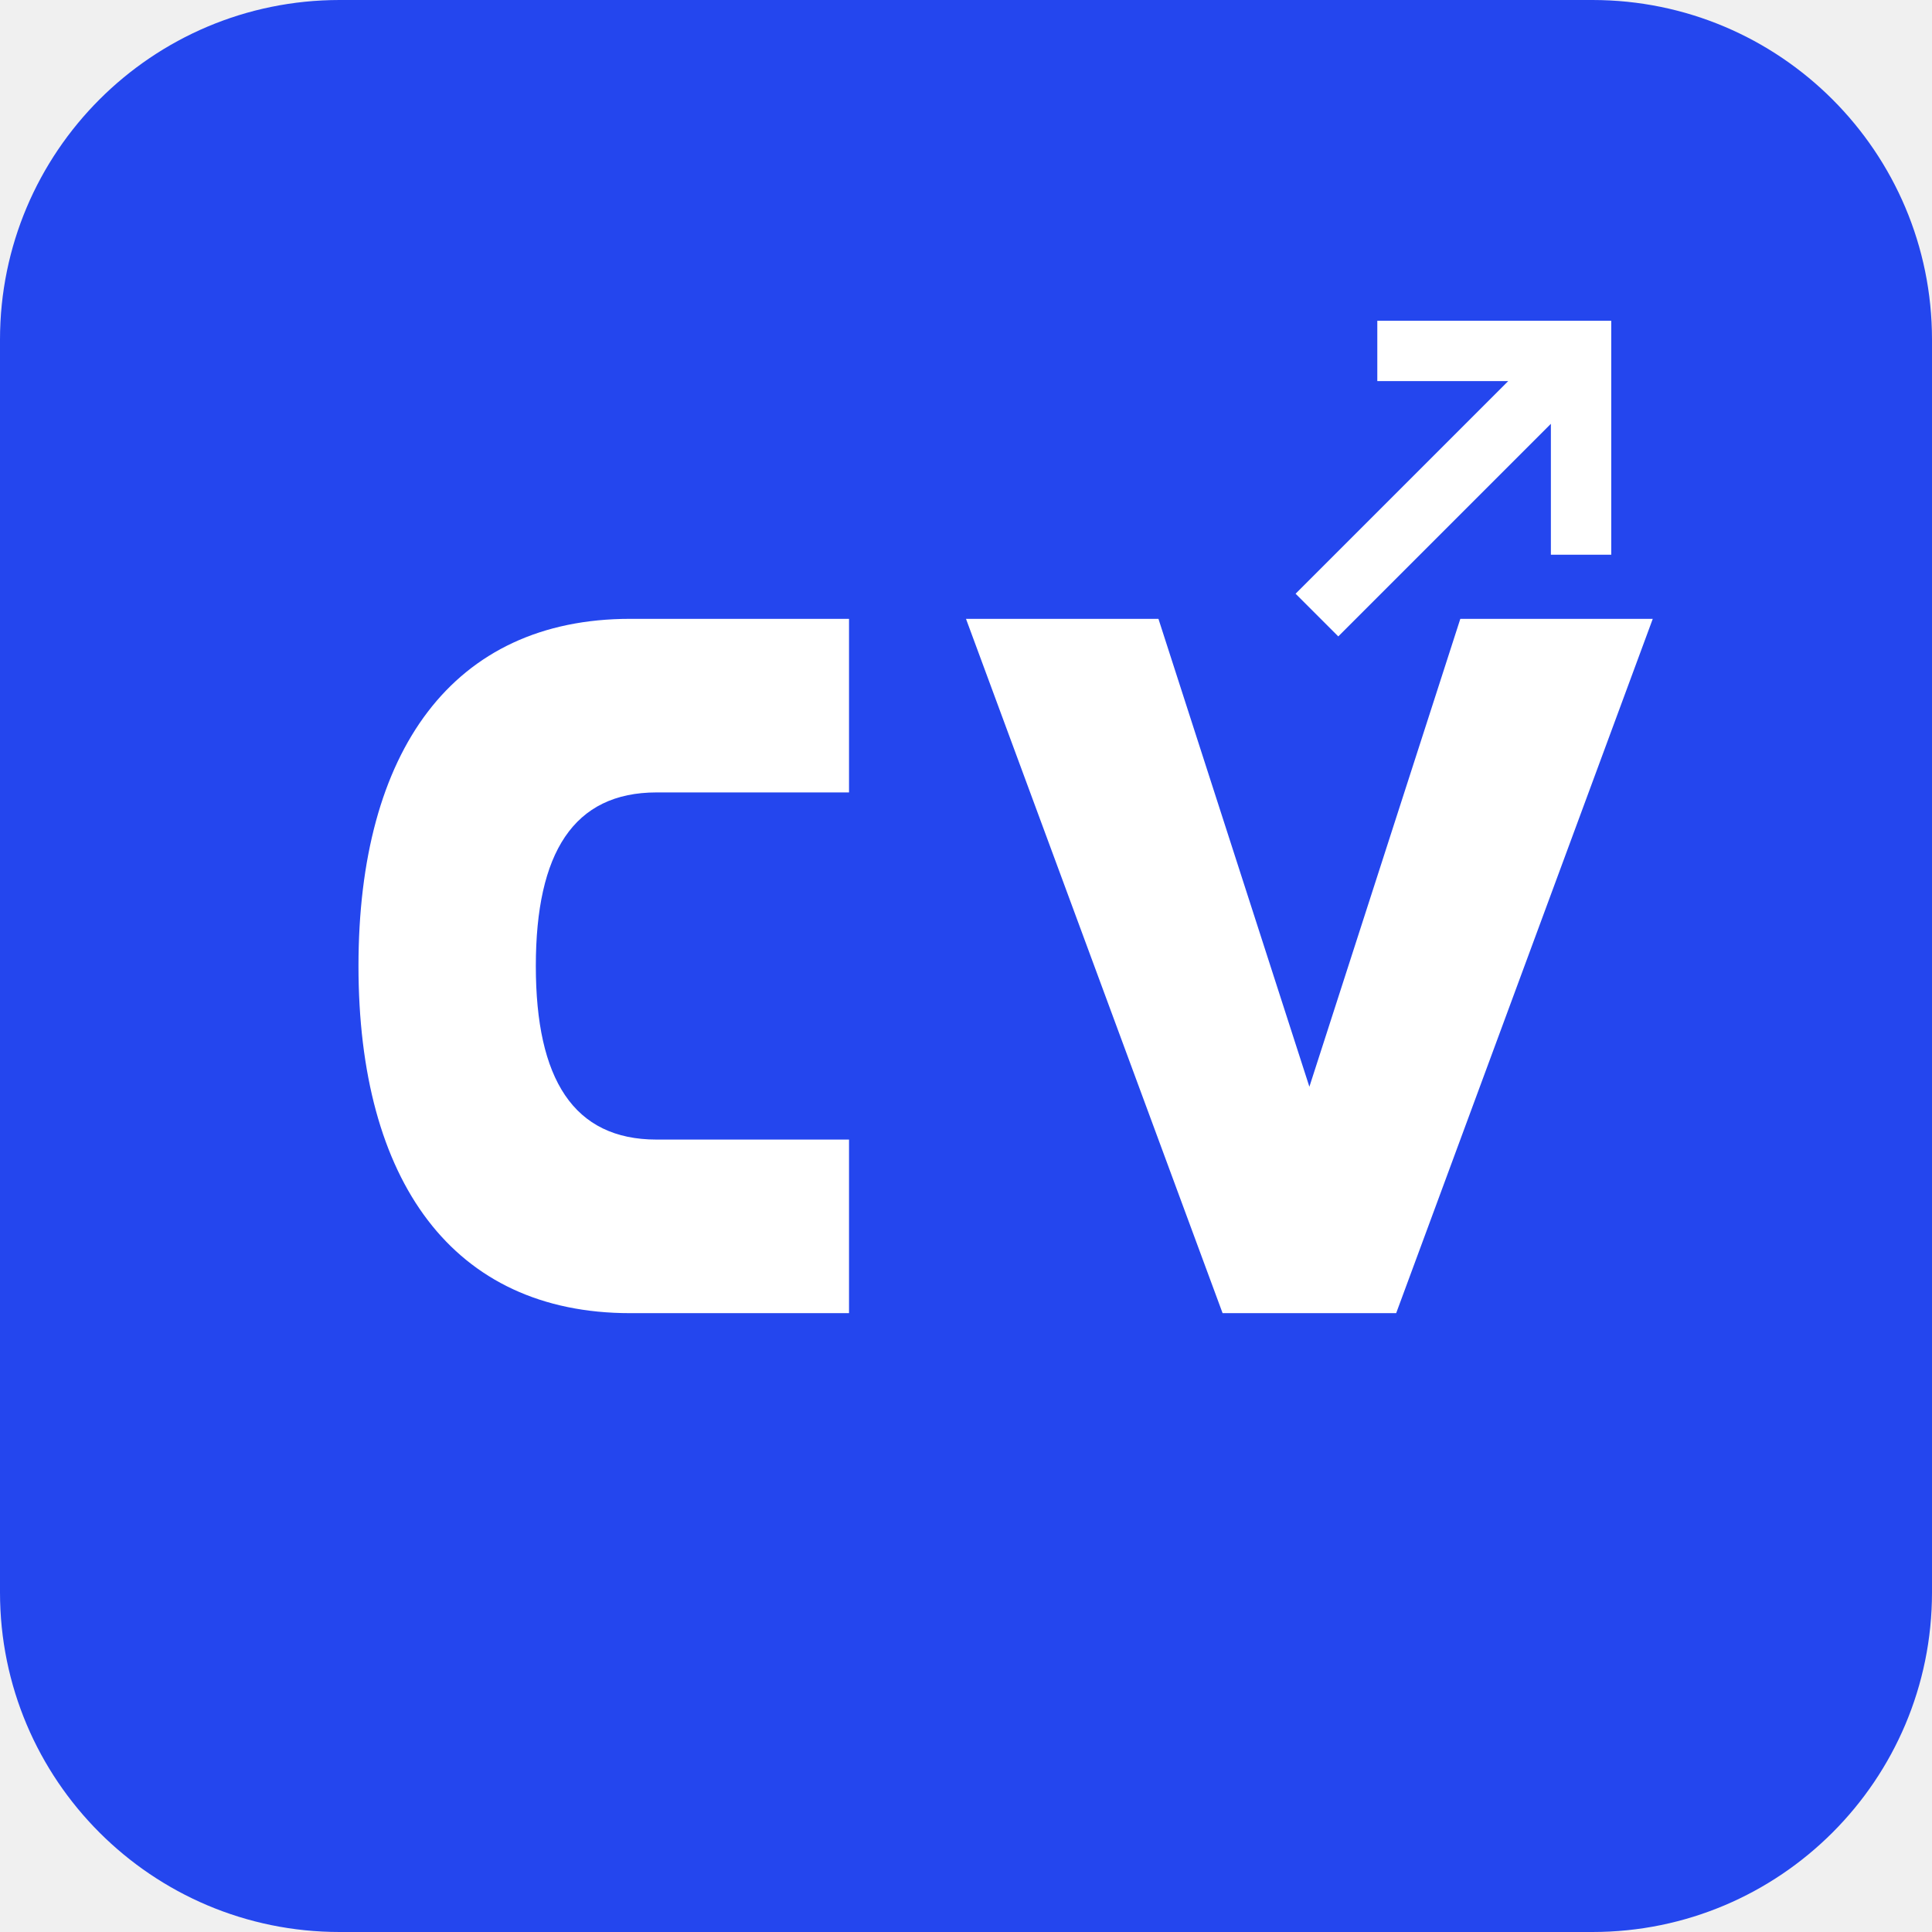
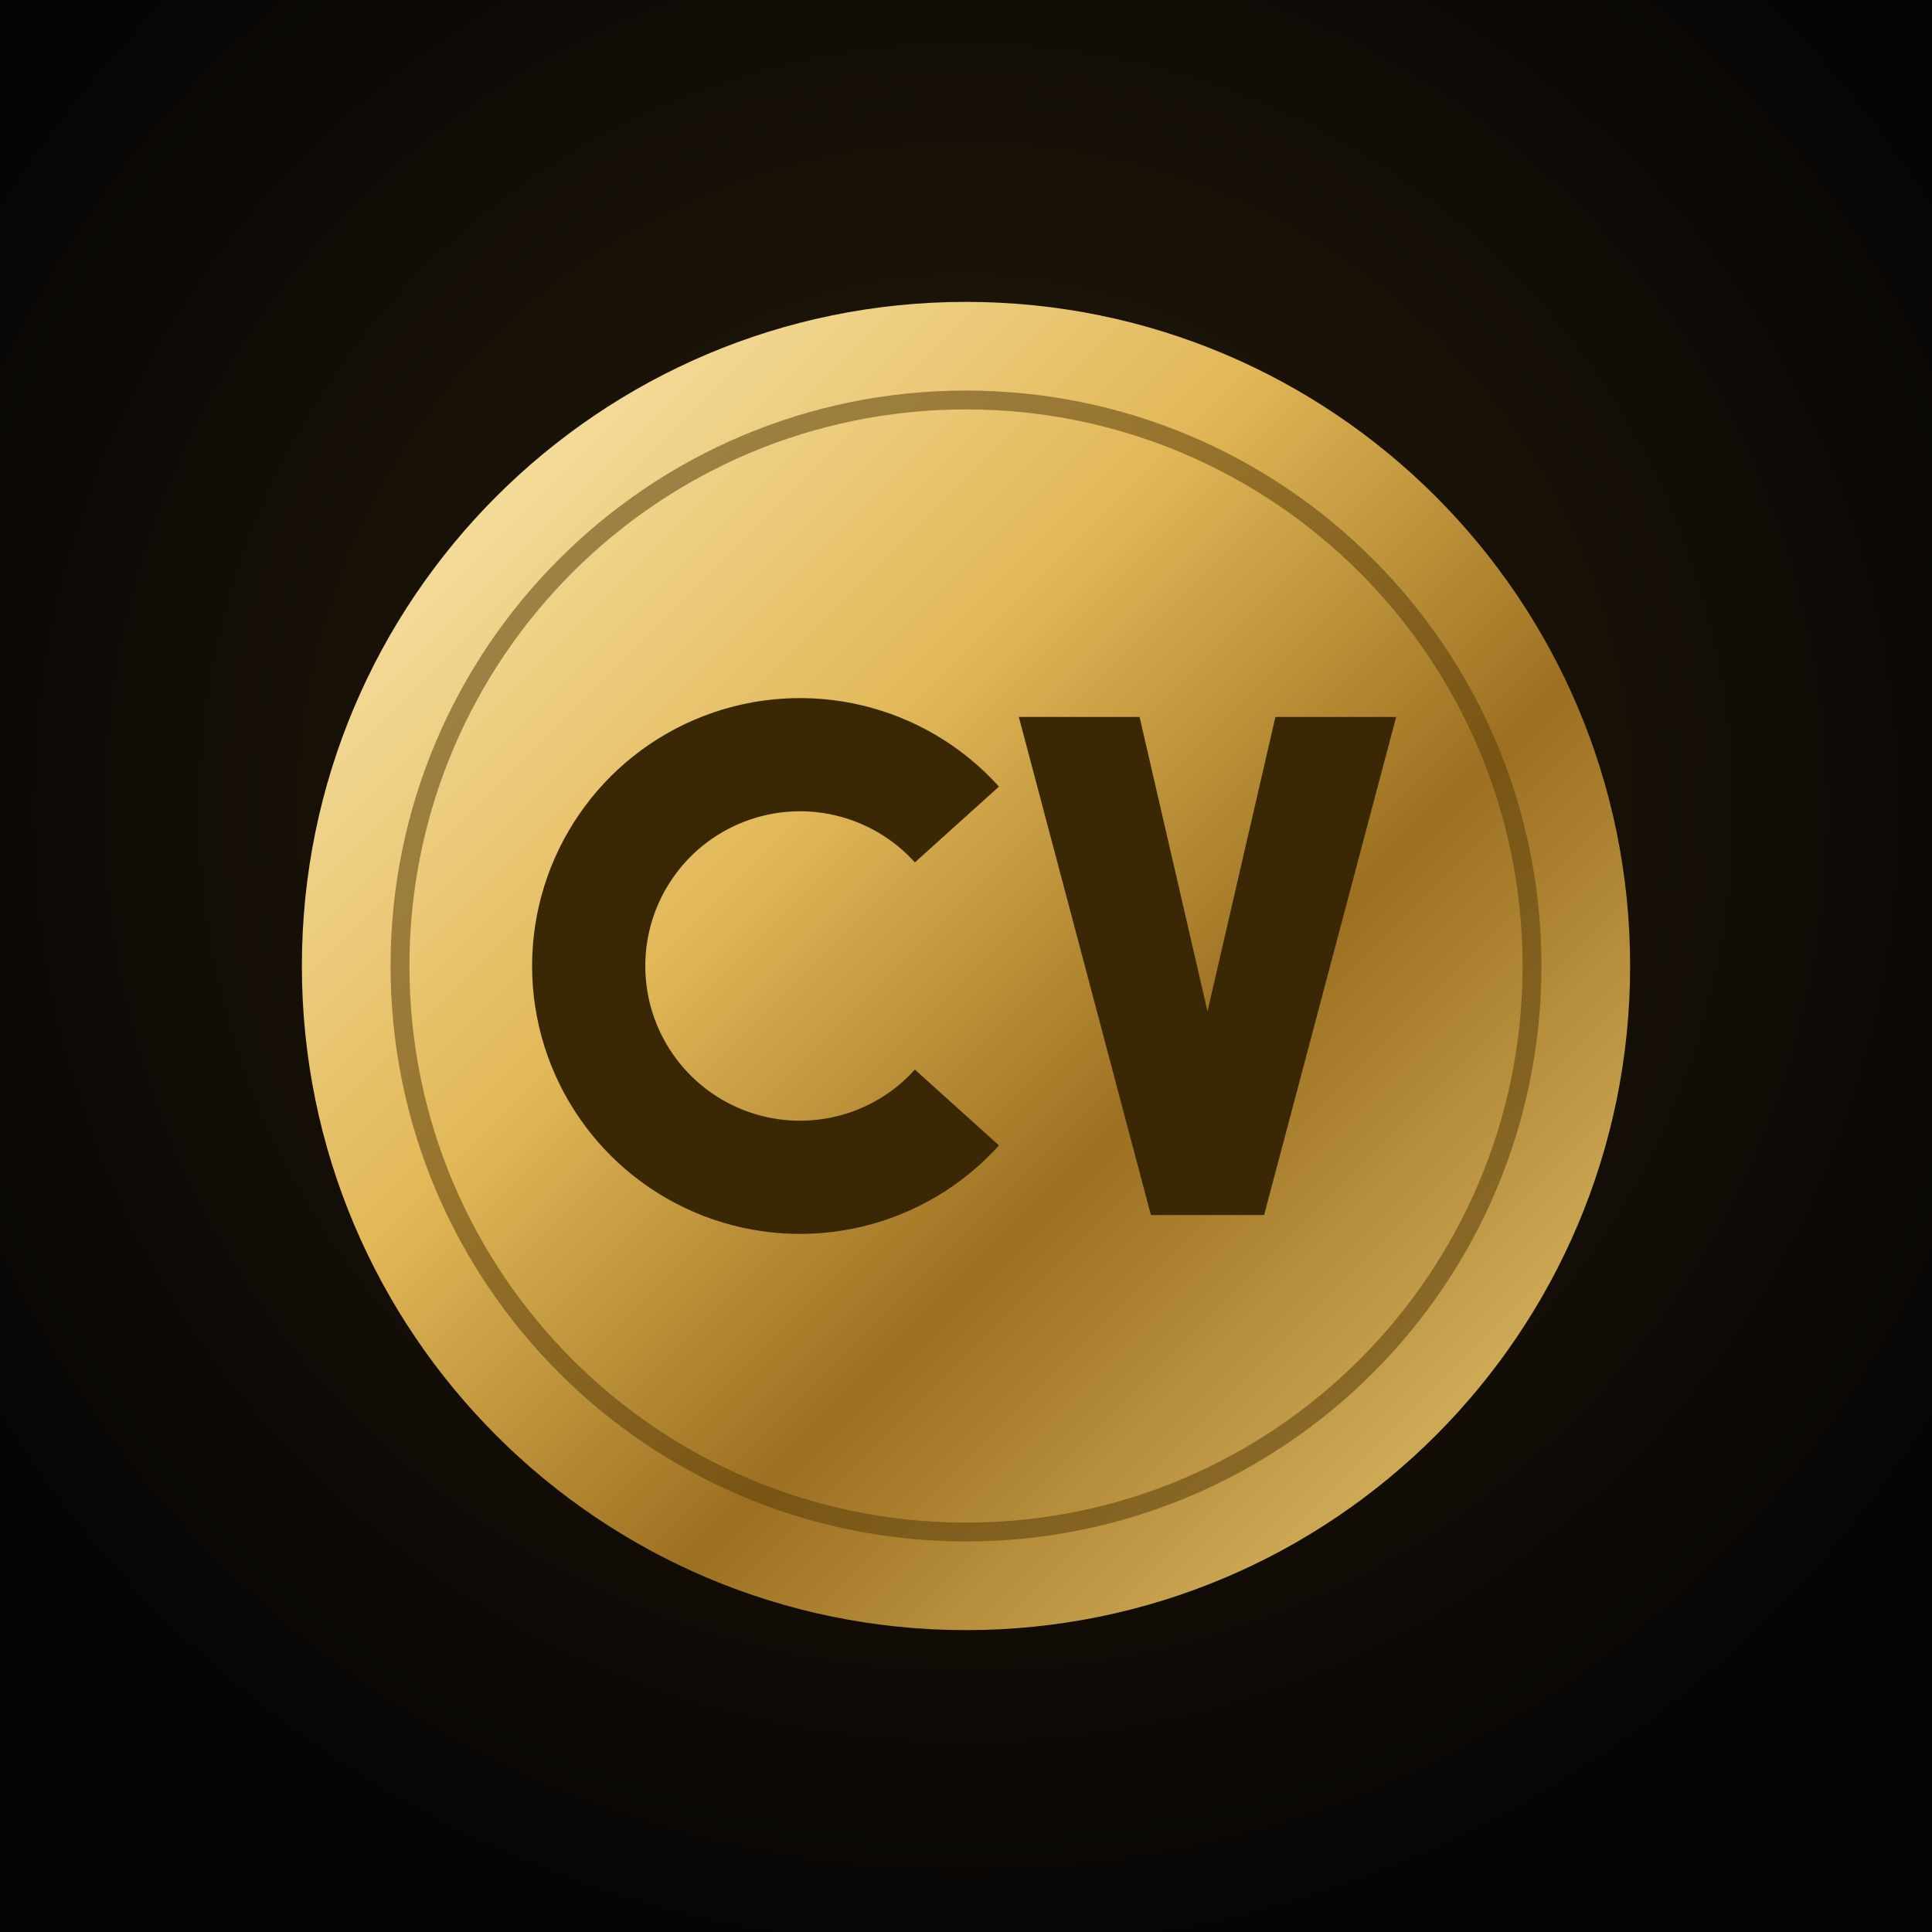
<svg xmlns="http://www.w3.org/2000/svg" viewBox="0 0 512 512">
-   <rect width="512" height="512" rx="90" fill="#2446ee" />
-   <path d="M225 164h-58c-47 0-72 35-72 92s25 92 72 92h58v-46h-51c-22 0-32-16-32-46s10-46 32-46h51zm31 0h51l40 124 40-124h51l-68 184h-46z" fill="#fff" />
-   <path d="M365 93h54v54m-3-51-67 67" fill="none" stroke="#fff" stroke-width="16" />
+   <defs>
+     <radialGradient id="g" cx=".5" cy=".42" r=".62">
+       <stop offset="0" stop-color="#2a1e0b" />
+       <stop offset="1" stop-color="#050404" />
+     </radialGradient>
+     <linearGradient id="c" x1="0" y1="0" x2="1" y2="1">
+       <stop offset="0" stop-color="#fff1c2" />
+       <stop offset=".38" stop-color="#e2b858" />
+       <stop offset=".62" stop-color="#9c7020" />
+       <stop offset="1" stop-color="#f0cf78" />
+     </linearGradient>
+   </defs>
+   <rect width="512" height="512" fill="url(#g)" />
+   <circle cx="256" cy="256" r="176" fill="url(#c)" />
+   <circle cx="256" cy="256" r="150" fill="none" stroke="#5a3f0c" stroke-opacity=".55" stroke-width="5" />
+   <g transform="translate(8 0)" fill="#3a2805" stroke="#3a2805">
+     <path d="M245.6 218.5A56 56 0 1 0 245.6 293.5" fill="none" stroke-width="30" />
+     <path d="M262 190h32l18 78 18-78h32l-35 132h-30z" stroke="none" />
+   </g>
</svg>
